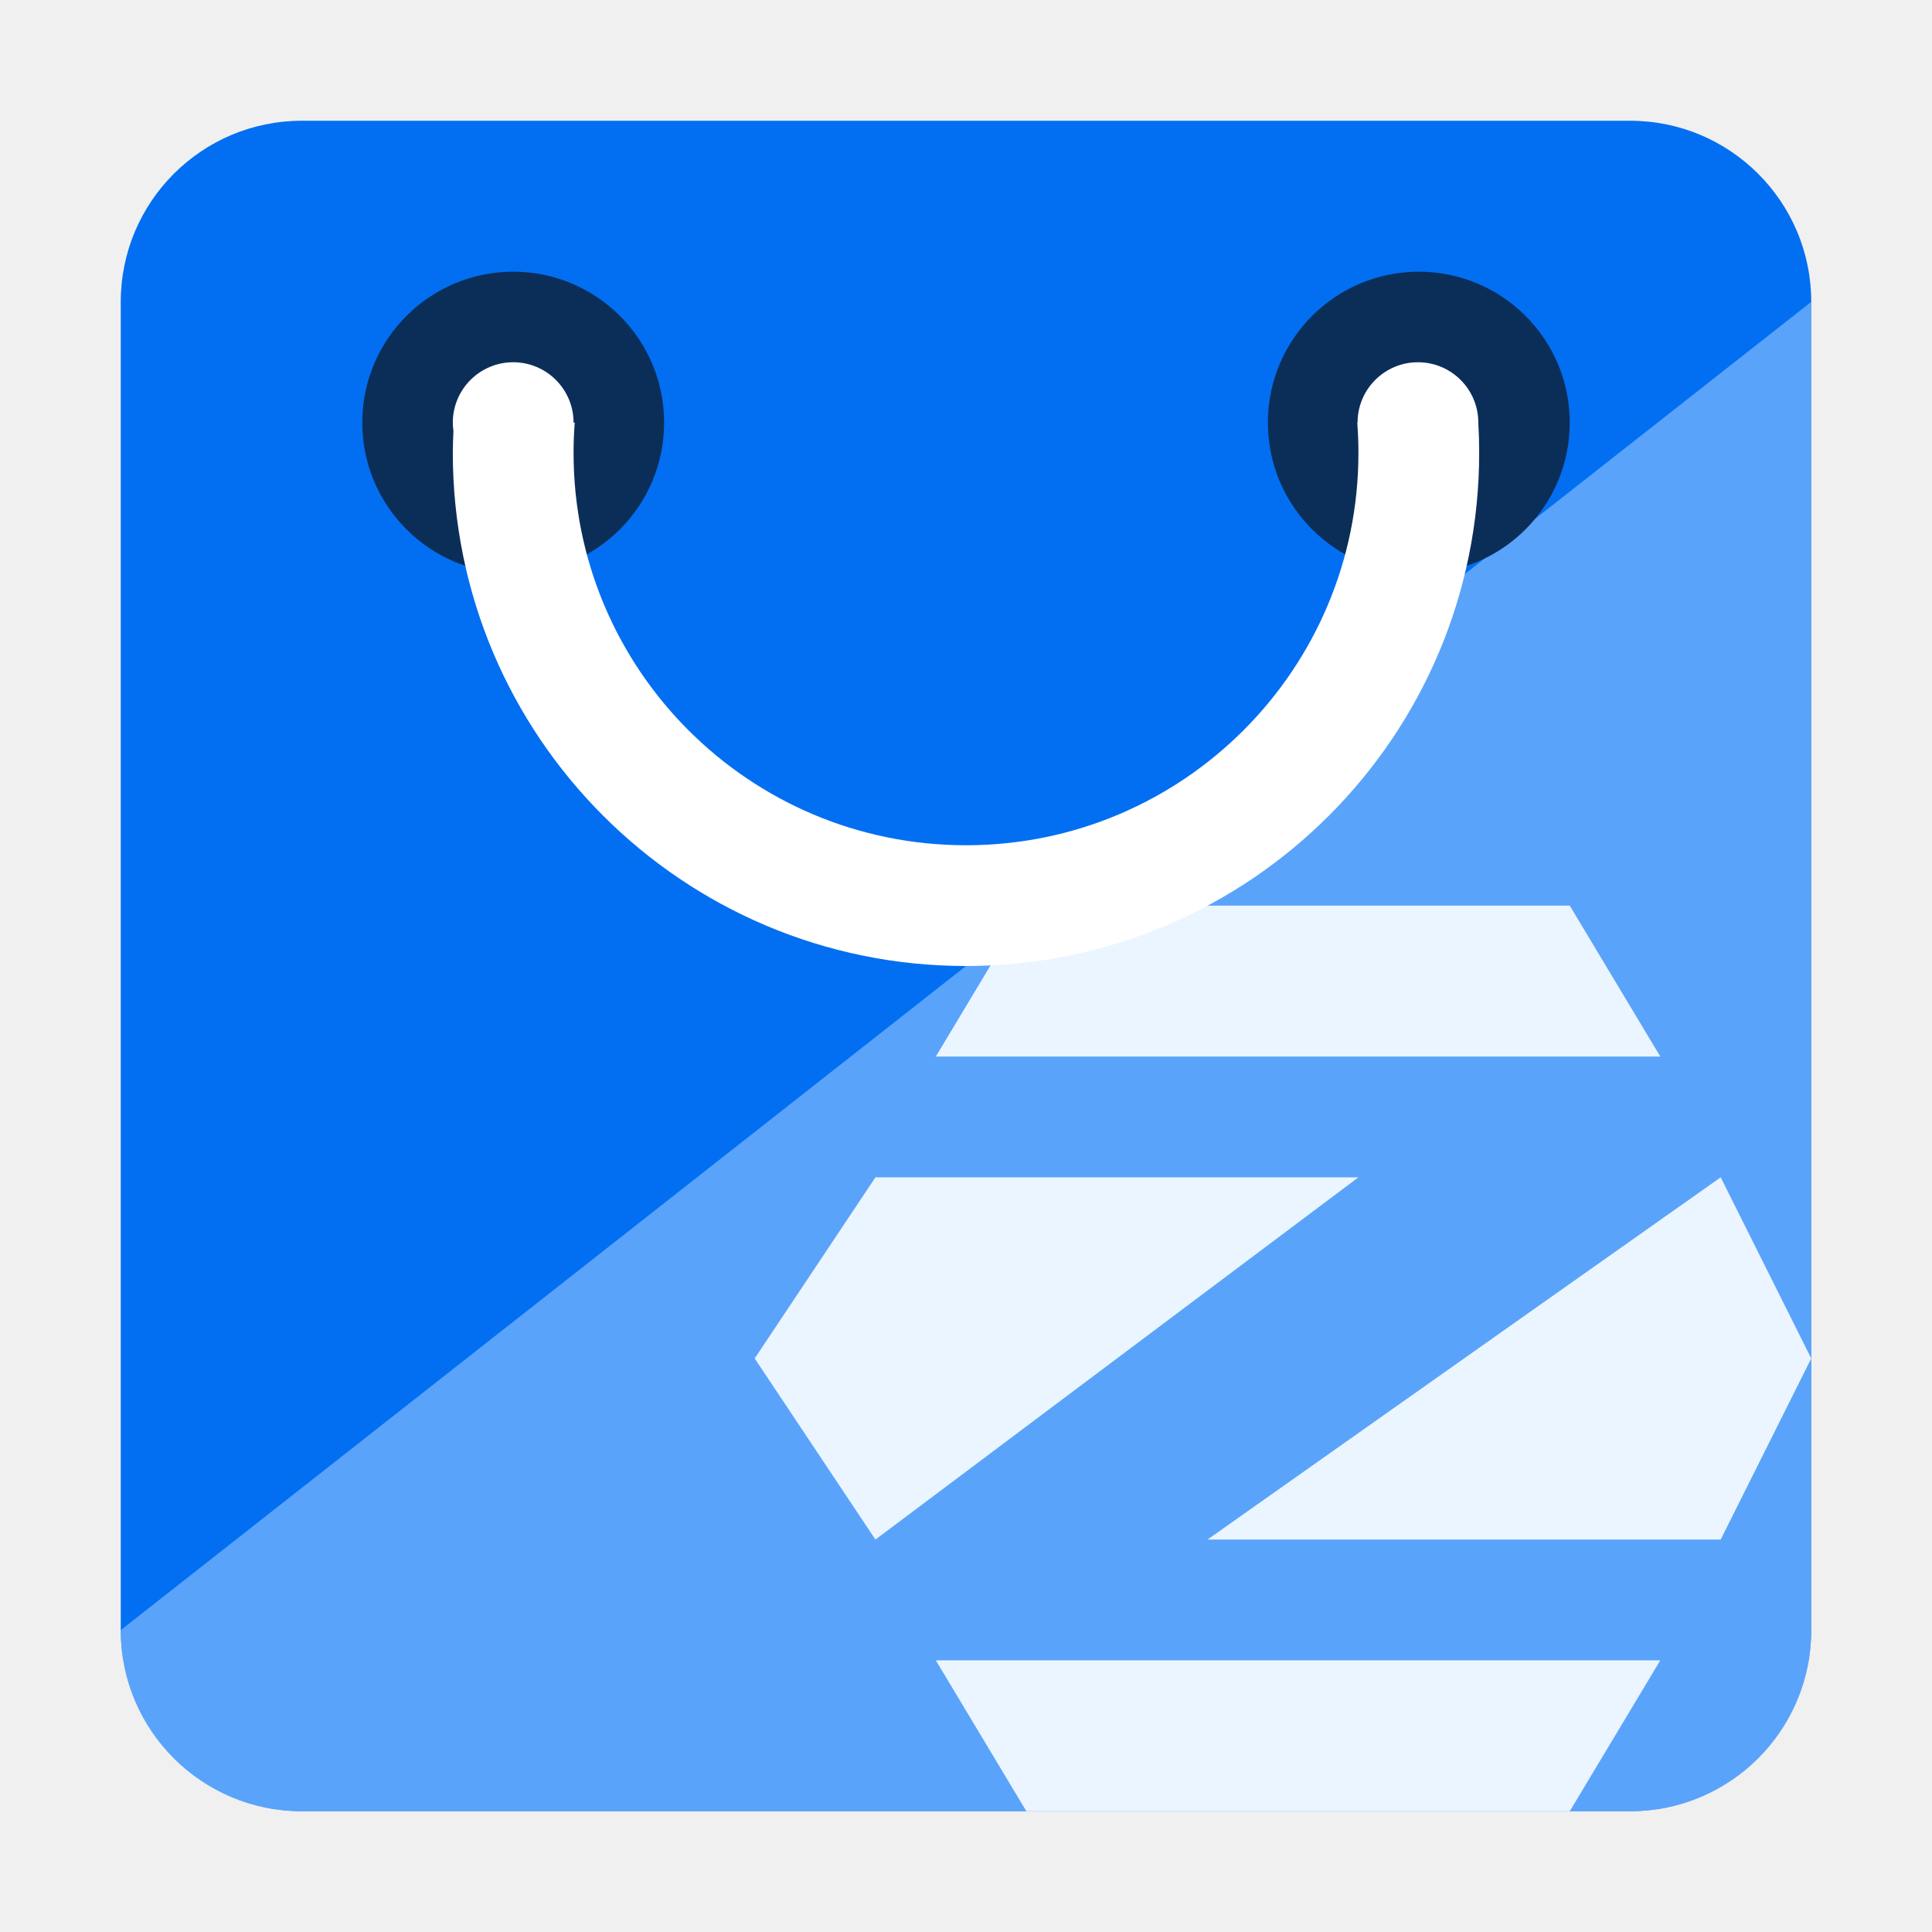
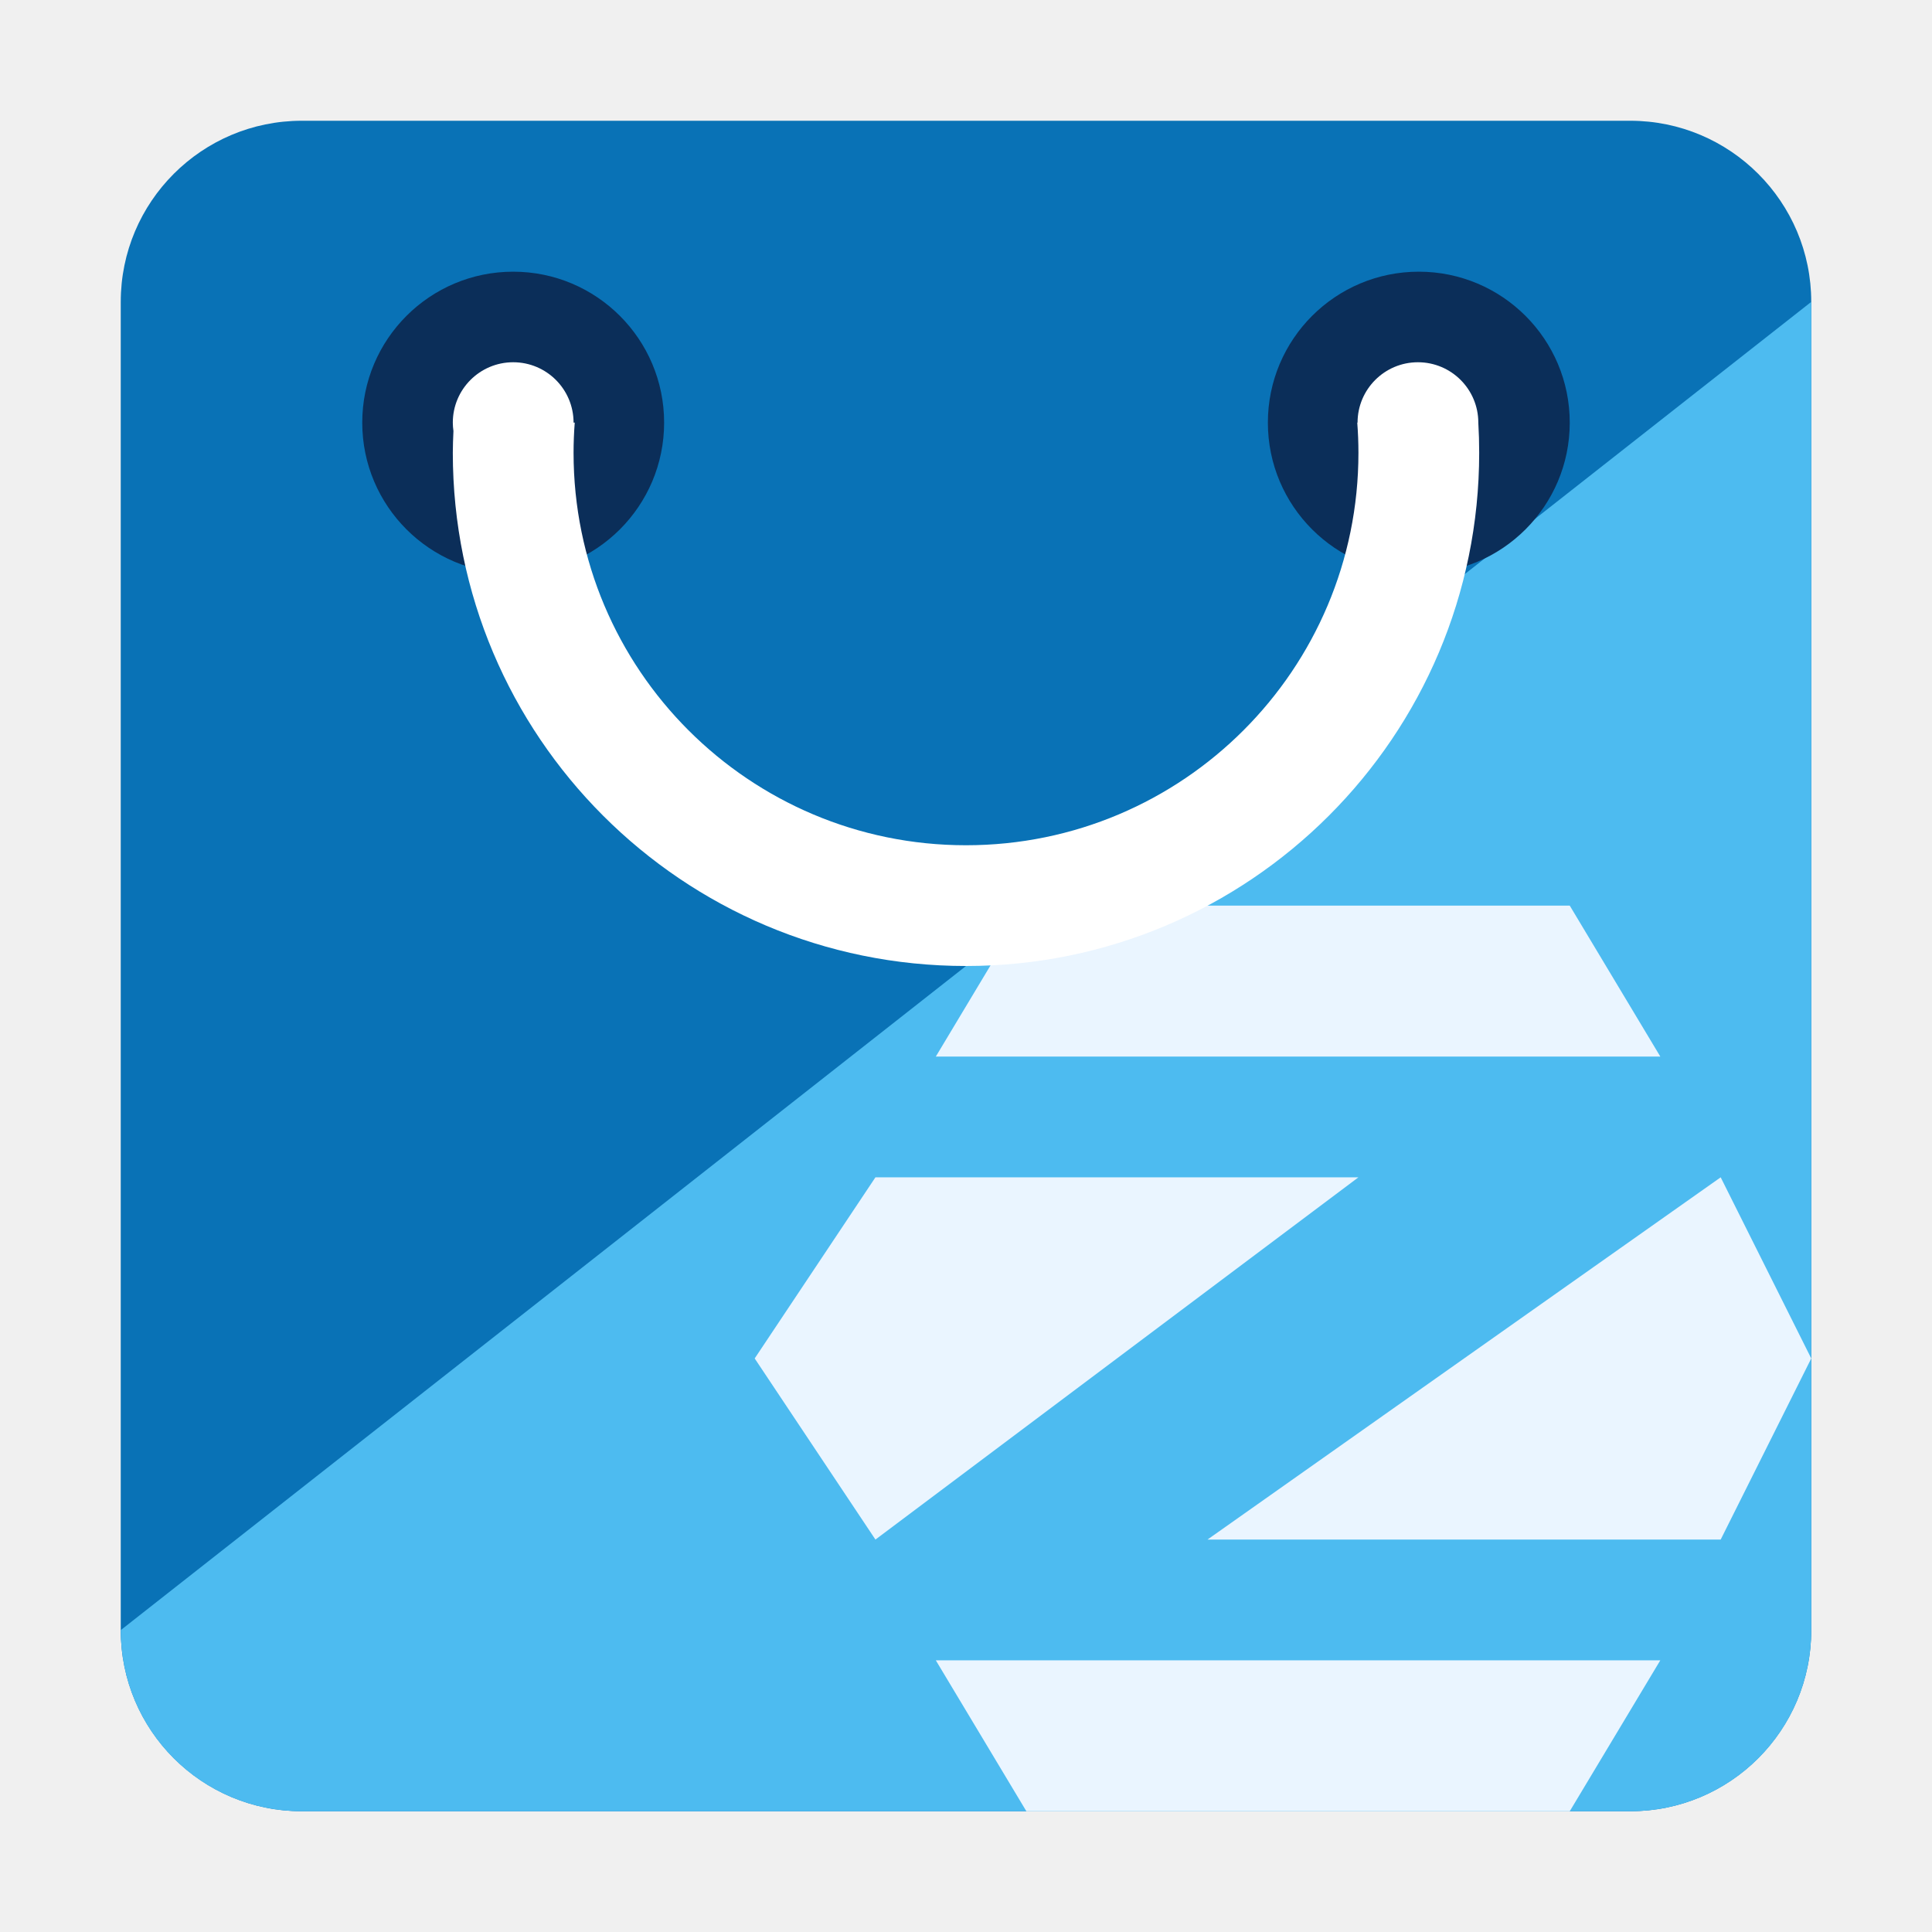
<svg xmlns="http://www.w3.org/2000/svg" id="svg31" width="64" height="64" version="1.1">
  <defs id="defs1" />
-   <rect id="rect1" x="4" y="4" width="56" height="56" rx="6" ry="6" fill="#026ff2" />
-   <path id="path1" d="m60 10-56 44c0 3.324 2.676 6 6 6h44c3.324 0 6-2.676 6-6z" fill="#90c3ff" fill-opacity=".62" stroke-linecap="round" stroke-linejoin="round" stroke-miterlimit="3.2" stroke-width="2" style="paint-order:markers fill stroke" />
+   <rect id="rect1" x="4" y="4" width="56" height="56" rx="6" ry="6" fill="#0972b6" />
+   <path id="path1" d="m60 10-56 44c0 3.324 2.676 6 6 6h44c3.324 0 6-2.676 6-6z" fill="#90c3ff" fill-opacity=".62" stroke-linecap="round" stroke-linejoin="round" stroke-miterlimit="3.2" stroke-width="2" style="paint-order:markers fill stroke;fill:#4dbbf0;fill-opacity:1" />
  <path id="path1-7" style="fill:#eaf5ff;fill-opacity:1;stroke-width:1.256" d="m 34,30 -3,5 h 24 l -3,-5 z m -5,9 -4,6 4,6 16,-12 z m 28,0 -17,12 h 17 l 3,-6 z m -26,16 3,5 h 18 l 3,-5 z" />
  <circle id="circle1" cx="47" cy="14" r="5" fill="#0b2e59" stroke-width="0" />
  <circle id="circle3" cx="17" cy="14" r="5" fill="#0b2e59" stroke-width="0" />
  <path id="path3" d="m17 12a2 2 0 0 0-2 2 2 2 0 0 0 0.021 0.279 17 17 0 0 0-0.021 0.721 17 17 0 0 0 17 17 17 17 0 0 0 17-17 17 17 0 0 0-0.029-1 2 2 0 0 0-2-2 2 2 0 0 0-2 2h-0.01a13 13 0 0 1 0.039 1 13 13 0 0 1-13 13 13 13 0 0 1-13-13 13 13 0 0 1 0.039-1h-0.039a2 2 0 0 0-2-2z" fill="#fff" stroke-width="0" />
</svg>
